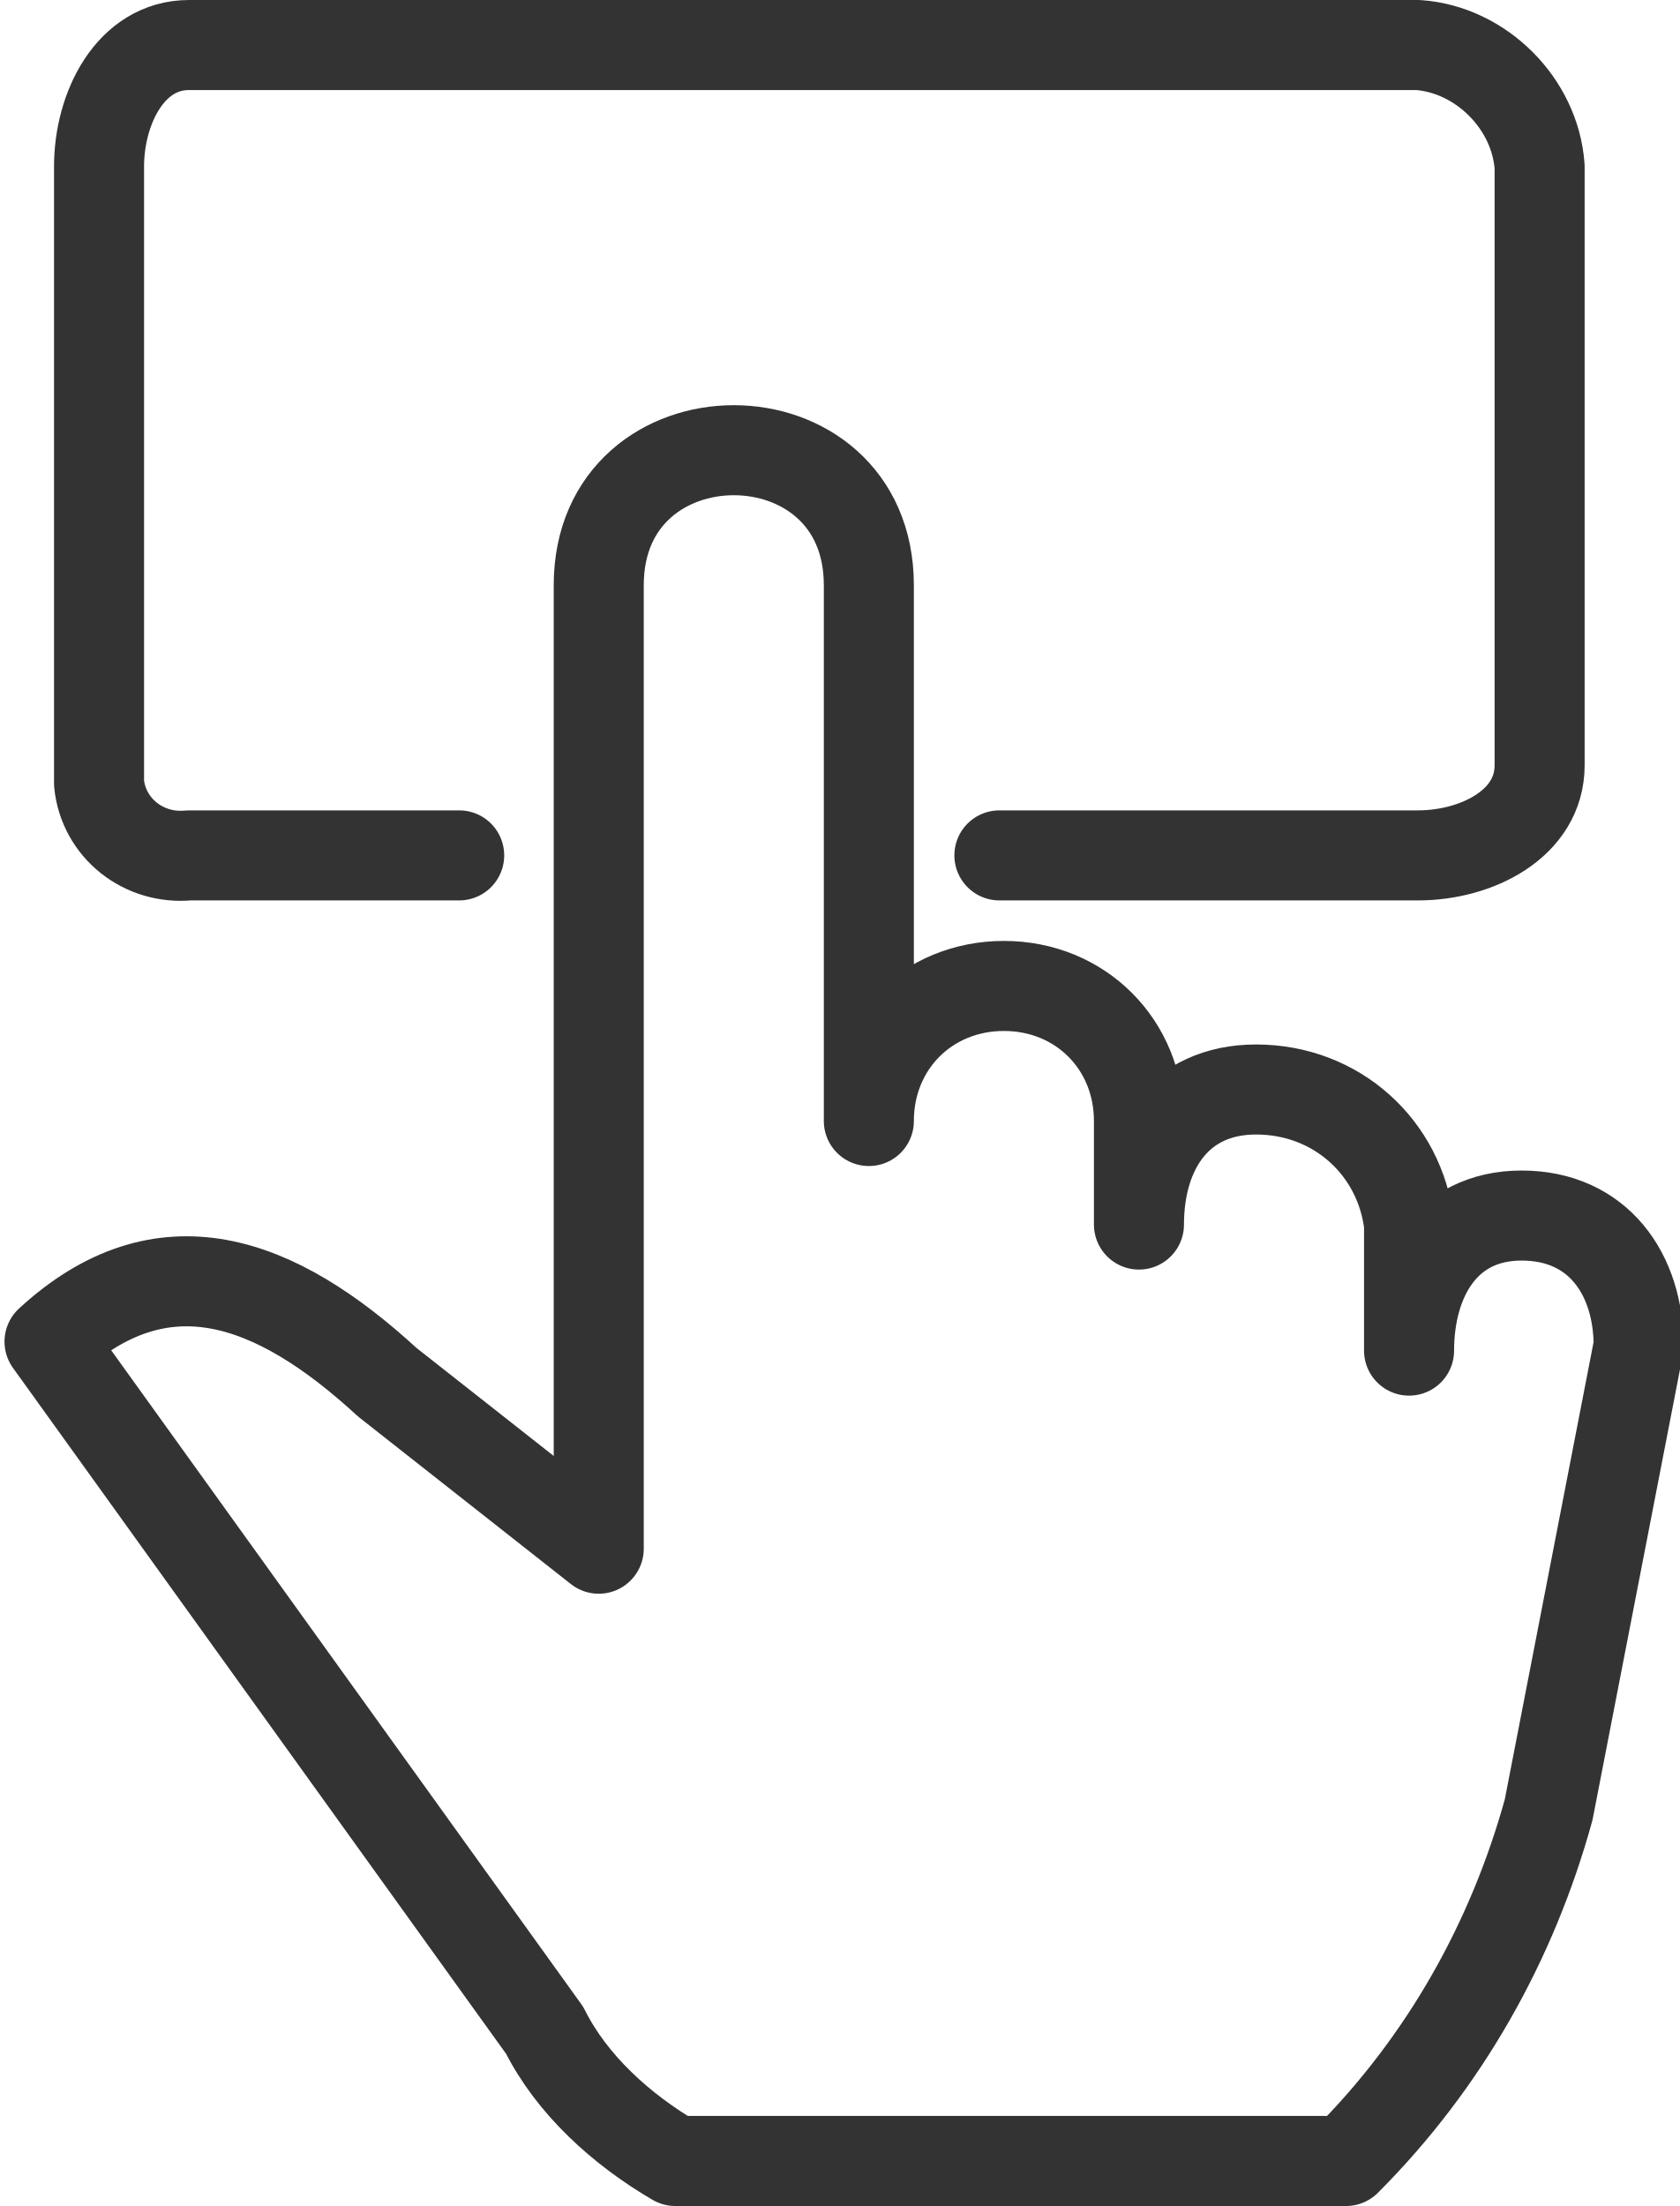
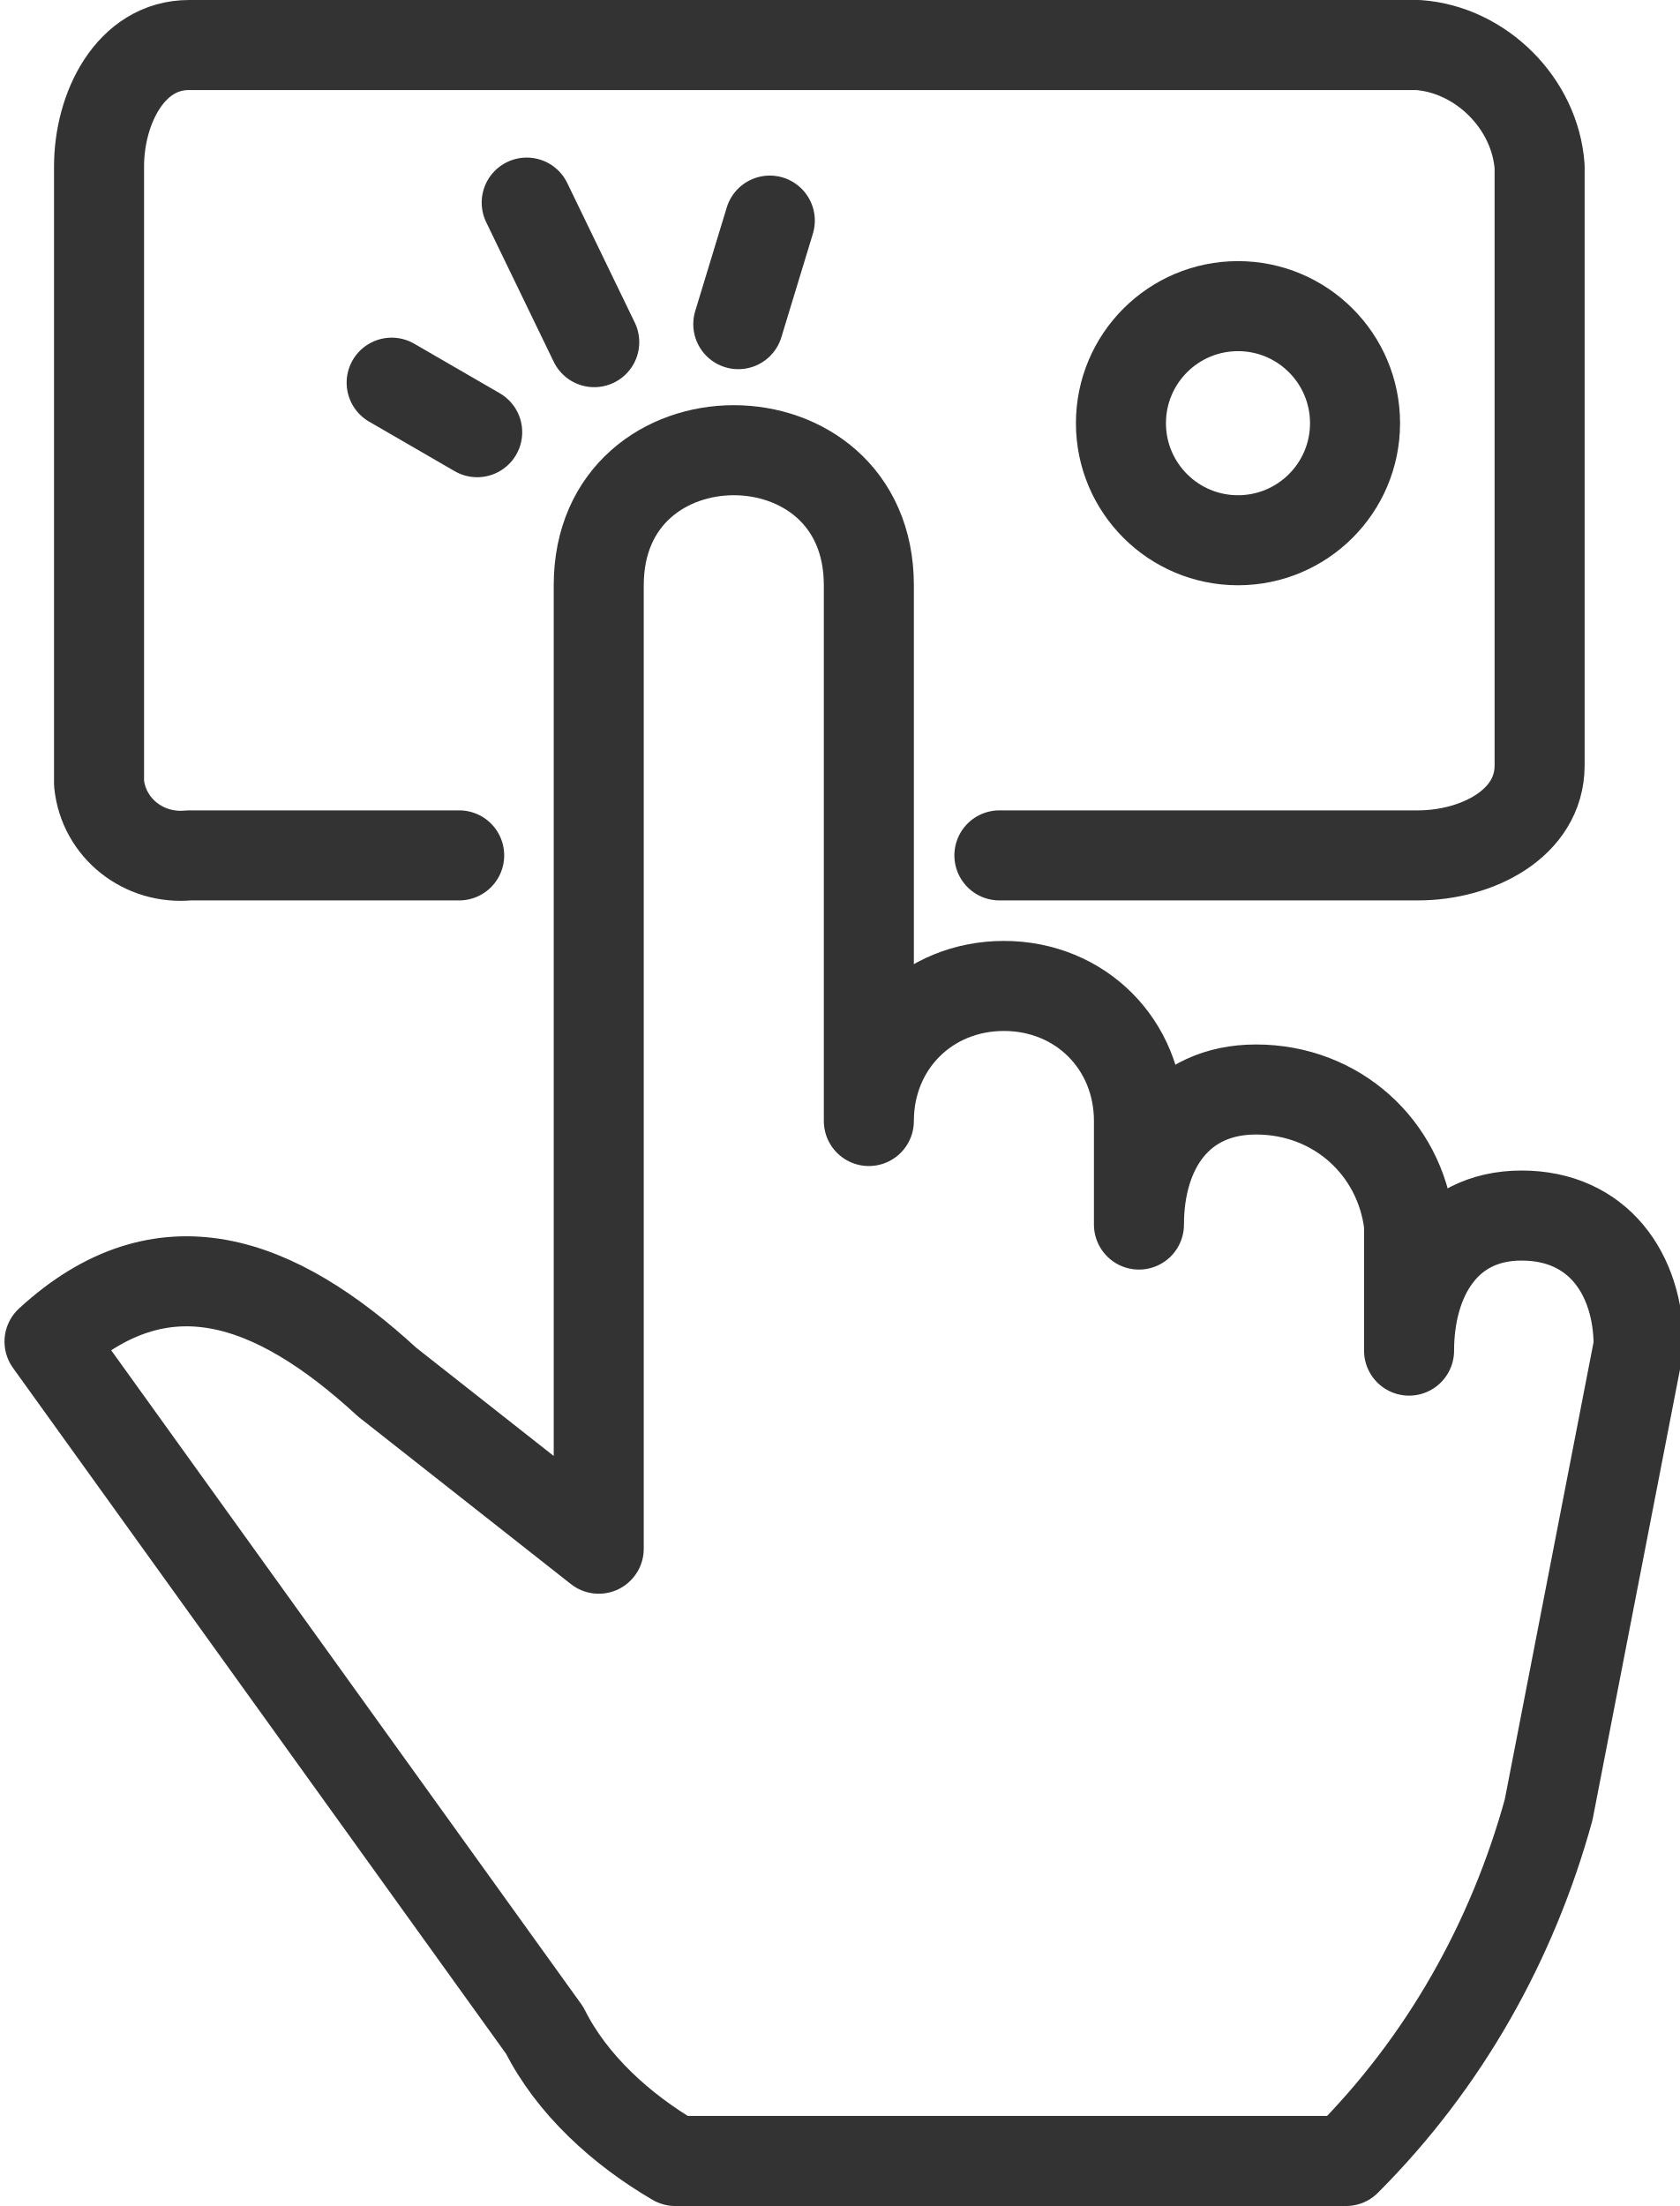
<svg xmlns="http://www.w3.org/2000/svg" version="1.1" id="Livello_1" x="0px" y="0px" viewBox="0 0 37.3 49" style="enable-background:new 0 0 37.3 49;" xml:space="preserve">
  <style type="text/css">
	.st0{fill:none;stroke:#333333;stroke-width:2;stroke-linecap:round;stroke-linejoin:round;}
</style>
  <g id="Livello_2_00000122691864092059867430000002648747074238990243_">
    <g id="Layer_2">
      <path class="st0" d="M15,48h14.9c2.2-2.2,3.7-4.9,4.5-7.8l2-10.3c0-1.6-0.9-2.9-2.6-2.9s-2.5,1.4-2.5,3v-2.8c-0.2-1.7-1.6-3-3.4-3    c-1.7,0-2.6,1.3-2.6,3v-2.3c0-1.7-1.3-3-3-3s-3,1.3-3,3V13c0-4-6-4-6,0v21.4l-4.7-3.7c-2.5-2.3-5-3.2-7.5-0.9l11,15.3    C12.7,46.3,13.8,47.3,15,48z" />
      <path class="st0" d="M10.2,19h-6c-1,0.1-1.9-0.6-2-1.6c0-0.1,0-0.3,0-0.4V3.7c0-1.3,0.7-2.7,2-2.7h27.3c1.4,0.1,2.6,1.3,2.7,2.7    V17c0,1.3-1.4,2-2.7,2h-9.3" />
    </g>
  </g>
+   <line class="st0" x1="8.7" y1="8.5" x2="10.6" y2="9.6" />
+   <line class="st0" x1="11.7" y1="4.5" x2="13.2" y2="7.6" />
+   <line class="st0" x1="17.1" y1="4.9" x2="16.4" y2="7.2" />
+   <circle class="st0" cx="27.5" cy="9.4" r="2.6" />
</svg>
